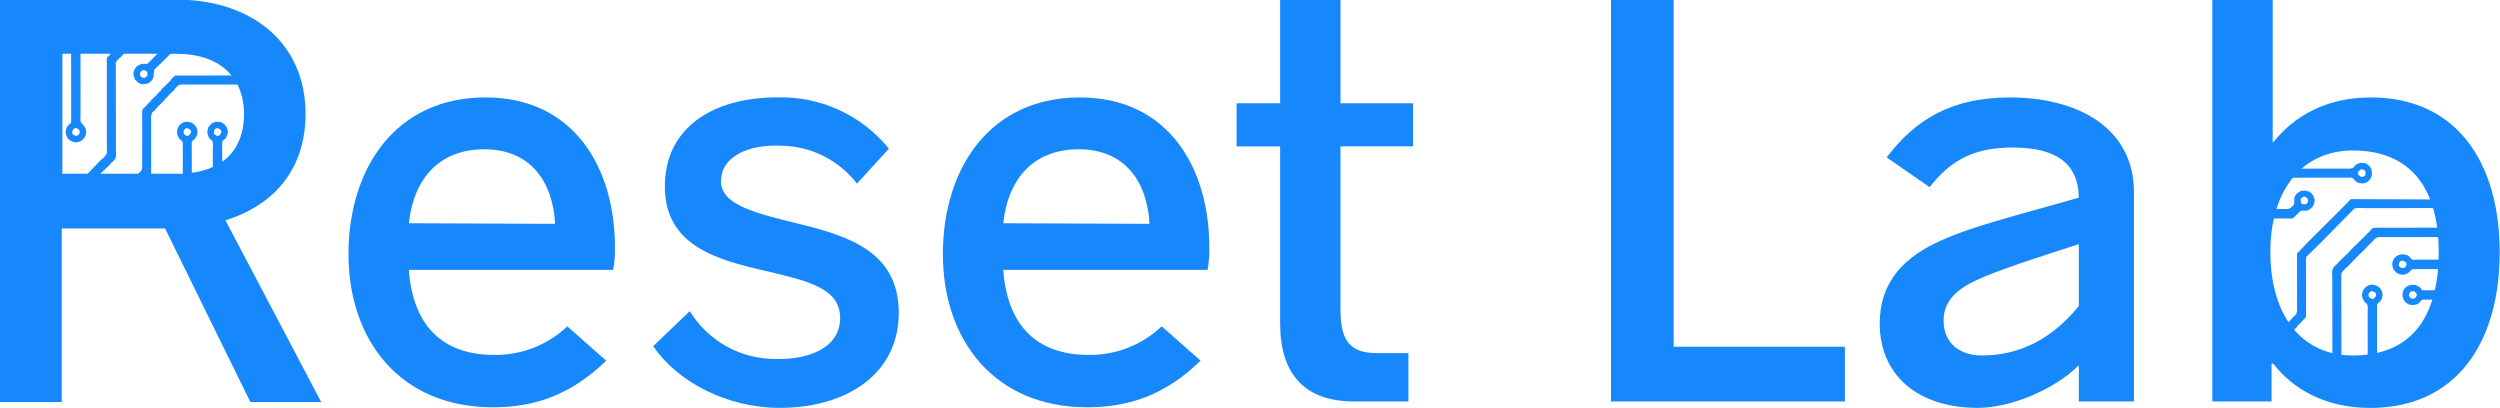
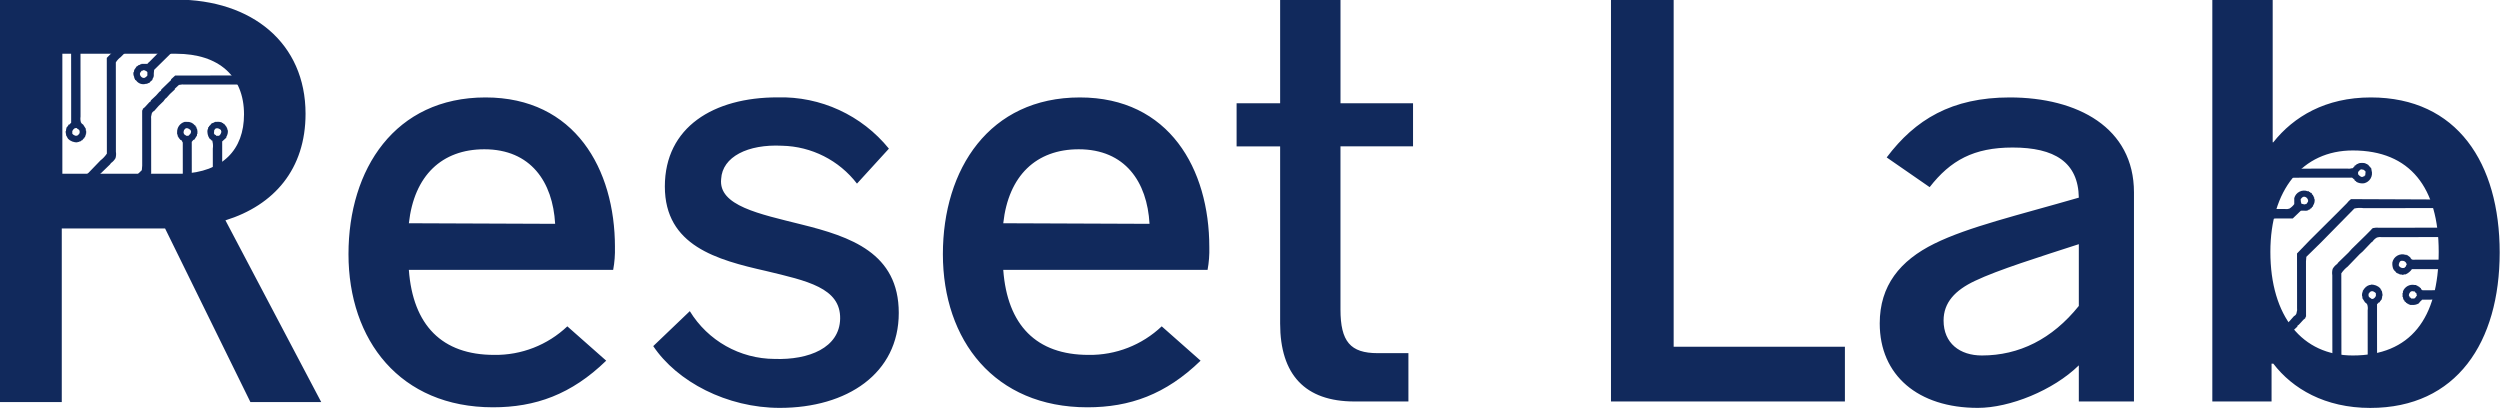
<svg xmlns="http://www.w3.org/2000/svg" width="429" height="70" viewBox="0 0 429 70">
  <defs>
    <style>
      .cls-1 {
-         fill: #1787fc;
+         fill: #11295c;
        fill-rule: evenodd;
      }
    </style>
  </defs>
  <path id="circuit_1" data-name="circuit 1" class="cls-1" d="M45.54,24.2a3.472,3.472,0,0,0,0,.905H45.477v0.323H45.413l-0.129.388H45.219q0,0.065,0,.129l-0.129.065-0.258.324-0.258.065c0,0.022,0,.043,0,0.065l-0.258.065q0,0.032,0,.065H44q0,0.032,0,.065H43.544V26.595l-0.451-.064V26.466H42.964V26.4H42.835l-0.065-.129H42.641l-0.194-.259H42.383q0-.065,0-0.129l-0.129-.064-0.065-.259H42.125q0-.1,0-0.194a1.742,1.742,0,0,1,1.158-2.2l0.645-.065v0.065h0.387m-6.181,8.348L37.1,30.481a1.061,1.061,0,0,1-.516-0.776,2.593,2.593,0,0,1-.065-1.1q0-1.552,0-3.1a2.979,2.979,0,0,0-.066-1.229q0-.065,0-0.129l-0.193-.064c0-.021,0-0.043,0-0.065l-0.322-.258a2.246,2.246,0,0,1-.324-1.552h0.064l0.064-.388,0.129-.065q0-.065,0-0.129L36,21.557l0.322-.388,0.387-.13c0-.022,0-0.043,0-0.065H36.9V20.909h0.322a1.87,1.87,0,0,1,.9.129c0,0.021,0,.043,0,0.065h0.129l0.065,0.129h0.129l0.194,0.258h0.065q0,0.065,0,.129l0.129,0.065q0,0.065,0,.129H38.9l0.065,0.259h0.065q0,0.129,0,.259h0.064a1.815,1.815,0,0,1-.257,1.164q0,0.065,0,.129l-0.709.647q0,2.49,0,4.98H38.2a3.961,3.961,0,0,0,.968,1.034m6.511,0.253-12.18,3.244-2.129-2.068-0.006-7.308H31.295a1.388,1.388,0,0,0-.065-0.259H31.165L31.1,24.019H30.972l-0.194-.259H30.714q0-.065,0-0.129l-0.129-.064q0-.065,0-0.129H30.52l-0.065-.388H30.391q0-.194,0-0.388a1.773,1.773,0,0,1,1.288-1.747h0.387a1.567,1.567,0,0,1,1.354.581l0.129,0.065v0.129l0.129,0.064,0.065,0.323h0.064a2.312,2.312,0,0,1,.065.905H33.807q0,0.129,0,.259l-0.451.712-0.193.065c-0.1.092-.151,0.238-0.258,0.323l0.006,6.6h0.064L33.041,31.2l0.452,0.388,1.161,1.163,2.9,2.972,1.419,1.357m5.847-21.994-0.129-.129q0-.065,0-0.129H44.63l-0.194-.258H44.243V14.5l-9.992.009-2.449,0a3.442,3.442,0,0,0-1.1.066L30,15.224q0,0.065,0,.129l-0.837.777-0.58.647-0.322.259v0.129H28.194l-0.129.194a14.771,14.771,0,0,0-1.61,1.683l-0.129.065A0.776,0.776,0,0,0,26,19.69a1.45,1.45,0,0,0-.064.711q0,0.938,0,1.876,0,3.751.006,7.5l-2.19,2.265L18.993,36.77l-1.61,1.618a3.6,3.6,0,0,1-.709.712l-12.666.011c-2.8,0-1.193-1.551,0-1.552l6.67-.006,3.868,0a4.318,4.318,0,0,0,1.547-.066l5.732-5.826,2.512-2.46,0.064-.776q0-.841,0-1.681,0-3.912-.007-7.826h0.065l0.064-.259,0.322-.259,0.773-.841,0.258-.194q0-.065,0-0.129l0.9-.842,0.58-.647,0.258-.194,0.064-.194,1.675-1.618V13.608l0.708-.647,10.572-.009,2.707,0a2.182,2.182,0,0,0,.967-0.066,2.013,2.013,0,0,0,.644-0.518l0.064-.129h0.129V12.171l0.258-.065c0-.021,0-0.043,0-0.065h0.258V11.977c0.261-.078.066,1.164,0,1.164,0,0.021,0,.043,0,0.065a0.489,0.489,0,0,0-.258.324M43.285,25.366h0.129L43.479,25.5a0.652,0.652,0,0,0,.838-0.324,0.7,0.7,0,0,0,.064-0.647L44.187,24.4V24.331H44.058V24.266a0.717,0.717,0,0,0-.838.324H43.156q0,0.291,0,.582A0.2,0.2,0,0,1,43.285,25.366Zm-6.4-19.784-0.193.259H36.629q0,0.065,0,.129L35.405,7.135a1.184,1.184,0,0,1-.837.583,1.811,1.811,0,0,1-.838.065l-2.127,0a1.993,1.993,0,0,0-.9.065H30.571l-1.03,1.1-3.091,3.042a6.873,6.873,0,0,0-.064,1.164H26.321q0,0.1,0,.194H26.257l-0.129.388-0.386.324-0.064.129-0.387.13v0.065H25.033a1.5,1.5,0,0,1-1.677-.581l-0.194-.129q0-.065,0-0.129H23.1q0-.065,0-0.129H23.034q0-.1,0-0.194a1.345,1.345,0,0,1-.13-0.841h0.064L23.033,12l0.451-.647h0.129l0.064-.129,0.387-.13V11.026h0.193V10.961h1.031a1.986,1.986,0,0,1,.386-0.388l0.9-.906,2.512-2.589L29.6,6.623,29.8,6.364h0.129q0-.032,0-0.065a0.78,0.78,0,0,0,.193-0.13l4,0,2.512-2.46a5.918,5.918,0,0,0,.063-1.1M38,22.525H37.933V22.331a1.258,1.258,0,0,0-.387-0.258,0.686,0.686,0,0,0-.58,0l-0.129.194H36.772l-0.064.647c0.192,0.128.044,0.092,0.129,0.194l0.193,0.064L37.1,23.3h0.451c0.073-.074,0-0.026.129-0.065A1.224,1.224,0,0,0,38,22.525ZM9.386,34.191l2.449,0a3.445,3.445,0,0,0,1.1-.066,1.313,1.313,0,0,0,.322-0.324c0.3-.3.6-0.6,0.9-0.906l2.383-2.33,0.58-.647,1.739-1.683,0.193-.259a2.571,2.571,0,0,0,.773-0.841,2.587,2.587,0,0,0,.063-1.1q0-1.52,0-3.04-0.005-6.143-.011-12.288A3.061,3.061,0,0,1,20.71,9.8l1.868-1.877c2.662-2.7,1.9-4.225.667-2.973l-4.92,4.982q0.007,8.213.014,16.427a4.882,4.882,0,0,1-1.095,1.165l-2.061,2.136-0.515.453-1.481,1.553-0.193.13a2.259,2.259,0,0,1-.773.712,1.8,1.8,0,0,1-.838.065l-2.127,0m23.52-10.109a0.6,0.6,0,0,0-.323-0.323,0.688,0.688,0,0,0-.58-0.129,1.983,1.983,0,0,0-.258.259c-0.131.121,0,.033-0.064,0.194a0.557,0.557,0,0,0,.387.776v0.065h0.387a2.422,2.422,0,0,0,.322-0.324A0.686,0.686,0,0,0,32.776,22.465ZM13.811,7.348q0,5.076.009,10.154,0,1.261,0,2.522a2.2,2.2,0,0,0,.065.97,0.814,0.814,0,0,0,.387.388l0.452,0.711v0.323h0.064q0,0.259,0,.517H14.727q0,0.129,0,.259H14.662q0,0.1,0,.194H14.6q0,0.065,0,.129l-0.129.065q0,0.065,0,.129l-0.129.065-0.258.324H13.954l-0.064.129H13.761q0,0.032,0,.065H13.568v0.065H13.31c0,0.022,0,.043,0,0.065a2.121,2.121,0,0,1-1.677-.645q0-.065,0-0.129L11.5,23.583q0-.065,0-0.129H11.44q0-.065,0-0.129H11.375c-0.173-1.035-.151-0.776-0.065-0.776a2.67,2.67,0,0,1,.128-0.712l0.129-.065q0-.065,0-0.129h0.064a0.538,0.538,0,0,0,.129-0.259h0.129a4.474,4.474,0,0,1,.322-0.324q0-2.037,0-4.074,0-5.076-.009-10.154h0.064l0.064-.323,2.383-2.33m10.579,8.2a0.4,0.4,0,0,0-.258-0.194,0.585,0.585,0,0,0-.516-0.129v0.065H24.322l-0.193.259c-0.368.339,0.152,1.16,0.71,0.969a1.357,1.357,0,0,0,.451-0.388Q25.289,12.674,25.289,12.383ZM13.695,22.546H13.63q0-.1,0-0.194a1.582,1.582,0,0,0-.451-0.323c0-.022,0-0.043,0-0.065H12.921V22.03H12.728v0.065a0.489,0.489,0,0,0-.258.324H12.406q0,0.259,0,.517a0.7,0.7,0,0,0,.323.258,0.546,0.546,0,0,0,.838-0.259h0.065ZM6.459,3.668m2.771-.52-6.5,6.6M9.56,11.879a2.118,2.118,0,0,1-.965,2.006q0,2.1,0,4.2a3.494,3.494,0,0,1-1.418.131l-2.9,0c0,0.021,0,.043,0,0.065a0.794,0.794,0,0,0-.386.388,2.059,2.059,0,0,1-1.676.519c0-.021,0-0.043,0-0.065l-0.387-.064-0.065-.129H1.637l-0.065-.129H1.444c0-.022,0-0.043,0-0.065L1.25,18.612q0-.065,0-0.129l-0.129-.065L1.057,18.16H0.992q0-.065,0-0.129H0.928q0-.129,0-0.259H0.863a2.049,2.049,0,0,1,.643-1.747,2.058,2.058,0,0,1,2.192,0l0.194,0.259L4.02,16.346q0,0.065,0,.129L4.149,16.54c0,0.021,0,.043,0,0.065l0.774,0.064a13.591,13.591,0,0,0,2-.066l0.064-.194a2.988,2.988,0,0,0,.063-1.229,3.742,3.742,0,0,0-.066-1.358L6.6,13.5a1.712,1.712,0,0,1-.517-1.358q0-.194,0-0.388a1.766,1.766,0,0,1,2.449-1.1l0.258,0.064,0.129,0.194H9.044L9.108,11.1,9.3,11.232q0,0.065,0,.129H9.366a0.5,0.5,0,0,0,.129.258q0,0.129,0,.259H9.56ZM6.221,27.08a2.593,2.593,0,0,1,1.1-.906H7.639q0-.032,0-0.065H7.961c0,0.021,0,.043,0,0.065H8.348c0,0.022,0,.043,0,0.065l0.387,0.129q0,0.032,0,.065H8.864l0.258,0.323,0.129,0.065q0,0.065,0,.129L9.38,27.013a2.448,2.448,0,0,1,.194,1.229,1.751,1.751,0,0,1-2.255,1.3H7.126q0-.032,0-0.065H7l-0.516-.388q0-.065,0-0.129H6.416l-0.129-.194H6.158c0-.022,0-0.043,0-0.065M7.3,11.752L7.24,12.01H7.175a1.111,1.111,0,0,0,.065.582,0.769,0.769,0,0,0,.838.258l0.064-.13c0.164-.118.122,0.071,0.193-0.194H8.4l0.064-.453H8.4q0-.1,0-0.194l-0.258-.194c0-.022,0-0.043,0-0.065H7.948c0-.022,0-0.043,0-0.065H7.69c0,0.022,0,.043,0,0.065H7.5q0,0.032,0,.065ZM8.478,27.725a0.743,0.743,0,0,0-.387-0.388,0.776,0.776,0,0,0-.645,0l-0.064.129-0.129.065-0.064.259H7.124a0.686,0.686,0,0,0,.645.711,0.589,0.589,0,0,0,.451-0.065A1.115,1.115,0,0,0,8.478,27.725Zm-4-5.882A1.515,1.515,0,0,1,4.8,21.519L5.056,21.2a1.925,1.925,0,0,1,1.1-.26H6.538q0,0.032,0,.065H6.732c0,0.021,0,.043,0,0.065H6.861c0,0.022,0,.043,0,0.065H6.99l0.065,0.129H7.183l0.065,0.129,0.258,0.194q0,0.065,0,.129l0.129,0.065q0,0.065,0,.129H7.7l0.065,0.388H7.829q0,0.356,0,.711H7.765q0,0.129,0,.259a1.758,1.758,0,0,1-2,1.1H5.51c0-.021,0-0.043,0-0.065H5.381q0-.032,0-0.065H5.252c0-.022,0-0.043,0-0.065H5.123l-0.065-.129H4.929c0-.022,0-0.043,0-0.065l-0.258-.194q0-.065,0-0.129c-0.049-.067-0.2-0.114-0.258-0.194m2.32-.972H6.669q0-.065,0-0.129H6.6q0-.065,0-0.129L6.41,22.165l-0.065-.129H5.83c-0.073.074,0,.026-0.129,0.065l-0.322.453a0.158,0.158,0,0,0,.065.194q0,0.1,0,.194l0.129,0.064,0.194,0.259H5.96A0.5,0.5,0,0,0,6.6,23.005,0.686,0.686,0,0,0,6.733,22.488ZM3.312,17.382l-0.258-.453H2.925c-0.331-.413-1.172.188-0.966,0.712H2.023q0,0.065,0,.129l0.129,0.065,0.129,0.194a0.919,0.919,0,0,0,.773-0.065A2.313,2.313,0,0,0,3.312,17.382Z" />
  <path id="circuit_1-2" data-name="circuit 1" class="cls-1" d="M381.972,41.762L383,42.8a1.061,1.061,0,0,1,.517.776,2.587,2.587,0,0,1,.066,1.1q0,1.552,0,3.1A2.972,2.972,0,0,0,383.657,49v0.129L383.85,49.2v0.065l0.323,0.258a2.246,2.246,0,0,1,.324,1.552h-0.064c-0.022.129-.043,0.259-0.064,0.388l-0.129.065v0.129l-0.129.065-0.322.388-0.386.13V52.3h-0.194c0,0.022,0,.043,0,0.065h-0.323a1.867,1.867,0,0,1-.9-0.128V52.174h-0.129l-0.065-.129h-0.129l-0.194-.258H381.4V51.658l-0.129-.064V51.464H381.21c-0.021-.086-0.043-0.172-0.065-0.259h-0.064V50.947h-0.065a1.812,1.812,0,0,1,.257-1.164c0-.043,0-0.086,0-0.129l0.709-.648-0.006-4.98H381.91a3.959,3.959,0,0,0-.968-1.034m38.713-8.755c-0.285,0-.55,1.465-0.835,1.465l-9.395.012-3.868,0a4.318,4.318,0,0,0-1.547.067l-5.73,5.828-2.511,2.461-0.063.776q0,0.841,0,1.681,0,3.912.01,7.825h-0.065c-0.021.086-.043,0.173-0.064,0.259l-0.322.259-0.773.842-0.257.194V56.04l-0.9.842-0.58.648-0.257.194-0.065.194-1.674,1.619c0,0.043,0,.086,0,0.129,5.511-7.807-6.806,8.594-9.573.957-0.308-.851,6.267-1.167,5.365-1.166a2.179,2.179,0,0,0-.967.066,2.018,2.018,0,0,0-.644.518l-0.064.13h-0.129v0.065l-0.258.065v0.065h-0.258V60.43a1.667,1.667,0,0,1-.967-0.128,0.739,0.739,0,0,1-.322-0.129V60.109a1.487,1.487,0,0,1-.776-1.486V58.234h0.064V58.04H382.3c0.042-.129.085-0.259,0.128-0.388l0.386-.324,0.065-.129,0.386-.13V57h0.194V56.939a2.3,2.3,0,0,1,1.612.386l0.129,0.129v0.129h0.064l0.194,0.258h0.193v0.065c2.691,0-4.76,2.5-2.069,2.5,0.639,0,1.642-1.638,2.281-1.639l2.45,0a3.445,3.445,0,0,0,1.1-.066l0.708-.648V57.92l0.837-.777,0.579-.648,0.322-.259V56.107h0.064l0.129-.194a14.768,14.768,0,0,0,1.61-1.683l0.128-.065a0.775,0.775,0,0,0,.322-0.583,1.452,1.452,0,0,0,.064-0.711l0-1.876-0.009-7.5,2.189-2.266L401.11,36.5l1.61-1.619a3.57,3.57,0,0,1,.708-0.712c5.052-.006,11.175.074,16.227,0.068M386.61,39.493l2.13,2.067,0.009,7.308h0.064a1.51,1.51,0,0,0,.065.259h0.065l0.064,0.129h0.129l0.194,0.259h0.064c0,0.043,0,.086,0,0.129l0.129,0.065v0.129h0.064c0.022,0.129.043,0.259,0.065,0.388h0.065v0.388a1.774,1.774,0,0,1-1.287,1.748h-0.387a1.567,1.567,0,0,1-1.354-.58l-0.129-.065V51.587l-0.129-.065c-0.022-.108-0.044-0.215-0.065-0.323H386.3a2.325,2.325,0,0,1-.065-0.905H386.3V50.035l0.45-.712,0.194-.065c0.1-.092.15-0.238,0.257-0.324q0-3.3-.008-6.6h-0.065c-0.021-.086-0.043-0.172-0.064-0.259l-0.452-.387-1.162-1.163-2.9-2.971m0.718,21.386a0.108,0.108,0,0,1,.064.065v0.065a0.943,0.943,0,0,0,.71.258V59.267h0.193V59.2a0.489,0.489,0,0,0,.257-0.324c0.313-.326-0.352-1.035-0.839-0.84a1.683,1.683,0,0,0-.386.388C383.264,58.6,383.264,58.772,383.265,58.944Zm5.974-30.837,0.71,0.775a2.566,2.566,0,0,0,.9.064l2.063,0,7.542-.009,2.32,0a1.806,1.806,0,0,0,.838-0.066h0.129l0.193-.259H404c0.021-.065.042-0.129,0.064-0.194l0.193-.065c0.022-.043.043-0.086,0.064-0.13h0.129V28.153l0.258-.065V28.023a2.754,2.754,0,0,1,1.225,0v0.065l0.258,0.064v0.065h0.129l0.322,0.388,0.129,0.064c0,0.043,0,.086,0,0.129l0.129,0.064c0.021,0.129.043,0.259,0.065,0.388a1.75,1.75,0,0,1-1.287,2.2,2.116,2.116,0,0,1-1.354-.257V31.128A0.546,0.546,0,0,0,404.069,31V30.87l-0.452-.388-10.572.013-2.707,0a2.179,2.179,0,0,1-.967-0.064,2.577,2.577,0,0,1-.839-0.775m5.131,31.619a6.814,6.814,0,0,0,.063-1.164h0.065V59.921h0.064c0.043-.129.086-0.259,0.128-0.388l0.387-.324,0.064-.129,0.387-.13V58.885h0.258a1.5,1.5,0,0,1,1.676.58l0.194,0.129v0.129h0.064c0,0.043,0,.086,0,0.129h0.064v0.194a1.342,1.342,0,0,1,.13.841h-0.064c-0.022.129-.043,0.259-0.064,0.388l-0.451.647H396.5c-0.021.043-.042,0.086-0.064,0.13l-0.387.13c0,0.022,0,.043,0,0.065h-0.194v0.065h-1.031a1.985,1.985,0,0,1-.386.389l-0.9.907M382.112,50.752h0.064v0.194a1.264,1.264,0,0,0,.388.258,0.685,0.685,0,0,0,.58,0l0.128-.194h0.065q0.032-.323.064-0.647c-0.192-.128-0.045-0.092-0.13-0.194l-0.193-.064-0.065-.129h-0.451c-0.073.074,0,.026-0.129,0.065A1.227,1.227,0,0,0,382.112,50.752Zm3.59-15.979,0.063-.906a1.751,1.751,0,0,1,2.062-1.1h0.258V32.83l0.258,0.064v0.065h0.129l0.064,0.129,0.387,0.323c0.044,0.129.087,0.259,0.13,0.388h0.064c0,0.065,0,.129,0,0.194h0.064c0,0.345,0,.69,0,1.035h0.065v0.129l0.774,0.71,2.063,0a1.607,1.607,0,0,0,.773-0.066,2.884,2.884,0,0,0,.838-0.777c0-.345,0-0.69,0-1.035a1.746,1.746,0,0,1,2.319-1.167h0.194l0.064,0.129H396.4l0.065,0.129h0.129l0.129,0.129v0.129l0.194,0.129v0.129h0.064c0.022,0.086.044,0.172,0.065,0.259h0.065v0.259h0.064a1.542,1.542,0,0,1-.256,1.164v0.129l-0.193.13c-0.022.065-.043,0.129-0.064,0.194h-0.129l-0.129.194-0.258.065v0.065h-0.129v0.065c-0.287.114-.98-0.043-1.224,0.066l-1.352,1.3-2.9,0a2.555,2.555,0,0,1-1.1-.063,1.776,1.776,0,0,1-.774-0.646l-0.387-.323-0.194-.258h-0.967V36.129h-0.258V36.065L386.606,36V35.936h-0.129l-0.129-.194h-0.129c-0.022-.065-0.043-0.129-0.065-0.194l-0.193-.129V35.29H385.9a0.564,0.564,0,0,0-.129-0.259c0-.086,0-0.172,0-0.259H385.7Zm2.256,0.191c0.022-.086.043-0.173,0.065-0.259h0.064q-0.033-.323-0.065-0.647a1.146,1.146,0,0,0-.774-0.258l-0.386.324v0.194a0.5,0.5,0,0,0,.258.646c0.122,0.129.033,0,.194,0.064A0.87,0.87,0,0,0,387.958,34.964Zm34.687,5.2v0.259h-0.064v0.194h-0.064v0.129l-0.129.065v0.129L422.259,41,422,41.325h-0.129l-0.064.129H421.68v0.065h-0.194a1.22,1.22,0,0,1-.773.13V41.585h-0.322V41.521h-0.129V41.456h-0.129l-0.516-.387c0-.043,0-0.086,0-0.129h-0.064l-0.129-.194h-0.129V40.681l-8.445.01-2.127,0a1.8,1.8,0,0,0-.838.066,2.269,2.269,0,0,0-.773.712l-0.193.13-1.48,1.554-0.516.453-2.06,2.137a4.882,4.882,0,0,0-1.094,1.165l0.018,14.583q0,0.922,0,1.844c-2.875,2.914.531,0.7-2.344,3.609-0.837.82,2.141,0.052,1.3,0.872,0,0.345-.535-2.4-0.535-2.057h-0.064c-0.021.129-.043,0.259-0.064,0.388l-0.515.647a2.068,2.068,0,0,1-2.192,0l-0.064-.129-0.258-.194V66.348l-0.129-.064a0.579,0.579,0,0,0-.13-0.259V65.767h-0.064a1.839,1.839,0,0,1,1.351-2.136h1.031c2.661-2.7-4.24,4.417-1.579,1.719l1.867-1.878a3.06,3.06,0,0,0,.837-0.906q0-.636,0-1.272-0.006-5.508-.013-11.016,0-1.52,0-3.04a2.592,2.592,0,0,1,.063-1.1,2.57,2.57,0,0,1,.773-0.842l0.193-.259,1.738-1.684,0.58-.647,2.382-2.331c0.3-.3.6-0.605,0.9-0.907a1.331,1.331,0,0,1,.322-0.324,3.446,3.446,0,0,1,1.1-.066l2.449,0,8.638-.011a2.716,2.716,0,0,1,1.1-.907h0.387a0.168,0.168,0,0,1,.193-0.065v0.065h0.387v0.065h0.193v0.065L422,38.414l0.259,0.323,0.129,0.065v0.129L422.515,39M387.333,50.81a0.6,0.6,0,0,0,.323.323,0.686,0.686,0,0,0,.58.129A1.949,1.949,0,0,0,388.494,51c0.131-.121,0-0.033.064-0.194a0.558,0.558,0,0,0-.388-0.776V49.968h-0.387a2.482,2.482,0,0,0-.322.324A0.687,0.687,0,0,0,387.333,50.81Zm10.495,14.762a0.6,0.6,0,0,0,.323.323c0.3,0.365.875-.073,0.966-0.325V65.182h-0.065V65.052a0.385,0.385,0,0,0-.193-0.194c-0.122-.129-0.033,0-0.194-0.064a0.776,0.776,0,0,0-.644.066A1.341,1.341,0,0,0,397.828,65.571ZM406.3,65.92q0-2.158,0-4.317,0-2.918-.007-5.836l0-2.522a2.191,2.191,0,0,0-.066-0.97,0.816,0.816,0,0,0-.387-0.388l-0.452-.711c0-.108,0-0.216,0-0.323h-0.064c0-.172,0-0.345,0-0.517h0.065V50.076h0.064V49.882h0.064V49.753l0.129-.065V49.558l0.129-.065,0.257-.324h0.129l0.064-.129h0.129V48.975h0.194c0-.021,0-0.043,0-0.065H406.8V48.845a2.121,2.121,0,0,1,1.677.645v0.129l0.129,0.065v0.129h0.065v0.129h0.064q0.066,0.388.13,0.776H408.8a2.692,2.692,0,0,1-.128.712l-0.129.065v0.129h-0.064a0.532,0.532,0,0,0-.129.259H408.22a4.463,4.463,0,0,1-.322.324q0,2.037,0,4.074,0,2.618.007,5.236l0.006,4.917h-0.065M394.823,60.89a0.4,0.4,0,0,0,.258.194,0.585,0.585,0,0,0,.516.129V61.147h0.193l0.193-.259c0.369-.34-0.152-1.16-0.71-0.969a1.366,1.366,0,0,0-.451.389C394.823,60.5,394.823,60.7,394.823,60.89Zm0.1-25.934a2.963,2.963,0,0,0,.645.129V35.019h0.193l0.193-.259c0.383-.353-0.19-1.2-0.774-0.969a1.672,1.672,0,0,0-.387.389A2.387,2.387,0,0,0,394.92,34.955Zm9.728-5.057a1.052,1.052,0,0,0,.451.387c0,0.022,0,.043,0,0.065h0.386V30.286h0.194c0.021-.043.042-0.086,0.064-0.129l0.129-.065,0.063-.647a1.943,1.943,0,0,0-.258-0.258c-0.122-.129-0.033,0-0.193-0.064-0.5-.2-0.579.165-0.838,0.389C404.647,29.64,404.648,29.77,404.648,29.9Zm1.766,20.823h0.064v0.194a1.6,1.6,0,0,0,.452.323V51.3h0.258V51.238h0.193V51.173a0.49,0.49,0,0,0,.258-0.324H407.7c0-.173,0-0.345,0-0.517a0.7,0.7,0,0,0-.322-0.258,0.547,0.547,0,0,0-.838.26h-0.064C406.456,50.463,406.435,50.592,406.414,50.721Zm10.974,12.792,4.249-4.209m-3.745-5.234,0.58,0.258c0.022,0.043.044,0.086,0.065,0.129h0.129v0.065l0.194,0.129v0.129l0.129,0.064c0.021,0.086.043,0.172,0.065,0.259h0.064v0.129h0.065v0.259h0.064a2.046,2.046,0,0,1-.642,1.747m-7.02,5.377-0.258-.064-0.129-.194h-0.129c-0.021-.065-0.043-0.129-0.064-0.194l-0.194-.129V61.9h-0.065M421.57,46.176l-7.684.009a2.6,2.6,0,0,1-1.1.907h-0.322v0.065h-0.323V47.093H411.76V47.029l-0.387-.129V46.835h-0.129l-0.259-.323-0.129-.065V46.318l-0.129-.064a2.455,2.455,0,0,1-.195-1.229,1.752,1.752,0,0,1,2.255-1.3h0.193v0.065h0.129l0.516,0.387c0,0.043,0,.086,0,0.129h0.064l0.129,0.194h0.129v0.065l7.551-.009m-9.87.982a0.74,0.74,0,0,0,.387.388,0.777,0.777,0,0,0,.645,0l0.064-.129,0.129-.065c0.021-.086.043-0.173,0.064-0.259h0.064a0.686,0.686,0,0,0-.645-0.711,0.589,0.589,0,0,0-.451.065A1.112,1.112,0,0,0,411.629,45.541Zm10.377,5.873-6.373.008a1.54,1.54,0,0,1-.322.324l-0.258.324a1.925,1.925,0,0,1-1.095.26h-0.387V52.265h-0.194V52.2h-0.129V52.136h-0.129l-0.064-.129h-0.129l-0.065-.129-0.258-.194V51.555l-0.129-.065V51.361h-0.065c-0.021-.129-0.043-0.259-0.064-0.388H412.28c0-.237,0-0.474,0-0.711h0.065c0-.086,0-0.172,0-0.259a1.759,1.759,0,0,1,2-1.1H414.6v0.065h0.129V49.03h0.129v0.065h0.129l0.065,0.129h0.129v0.065l0.258,0.194v0.129c0.049,0.067.195,0.114,0.258,0.194l6.215-.008m-8.534.981h0.064v0.129h0.065v0.129L413.7,51.1l0.065,0.129h0.516c0.073-.074,0-0.026.129-0.065l0.321-.453a0.158,0.158,0,0,0-.064-0.194c0-.065,0-0.129,0-0.194l-0.129-.065L414.342,50h-0.194a0.5,0.5,0,0,0-.644.259A0.686,0.686,0,0,0,413.376,50.778Zm6.884-10.744a1.146,1.146,0,0,0,.774.516V40.485l0.322-.065a1.175,1.175,0,0,0,.257-0.647h-0.064c-0.022-.108-0.043-0.216-0.065-0.323a0.754,0.754,0,0,1-.129-0.129h-0.129V39.256l-0.645.066A1.228,1.228,0,0,0,420.26,40.033ZM388.36,61.5" />
  <path id="Reset_Lab" data-name="Reset Lab" class="cls-1" d="M-0.061,68.993H10.6V39.208h17.73L42.969,68.993H55.121L38.686,37.809c8.367-2.6,13.746-8.8,13.746-18.29,0-12.094-9.164-19.59-22.212-19.59H-0.061V68.993ZM10.7,29.813V9.224H30.219c7.371,0,11.654,3.9,11.654,10.395,0,6.1-3.685,9.895-10.658,10.195H10.7Zm94.826,12.593c0-13.393-6.873-25.686-22.213-25.686C67.771,16.72,59.8,29.014,59.8,43.606c0,14.792,8.865,26.286,24.8,26.286,7.271,0,13.447-2.2,19.424-8L97.354,56A17.865,17.865,0,0,1,84.8,60.9c-8.965,0-13.945-5.1-14.642-14.592h35.062A18.572,18.572,0,0,0,105.522,42.407ZM83.11,25.616c7.968,0,11.754,5.6,12.152,12.793l-25.1-.1C71.058,30.113,75.839,25.616,83.11,25.616Zm50.7,44.376c11.554,0,20.419-5.9,20.419-16.291,0-10.295-8.267-13.093-16.734-15.192-7.171-1.8-14.243-3.2-13.745-7.8,0.2-3.8,4.582-6,10.458-5.7a16.66,16.66,0,0,1,12.85,6.5l5.478-6a23.787,23.787,0,0,0-19.125-8.8c-10.956,0-19.323,5.1-19.323,15.292s8.964,12.593,17.331,14.492c7.072,1.7,12.85,2.9,12.75,8.2-0.1,5-5.379,7.1-11.256,6.9a17.127,17.127,0,0,1-14.542-8.2l-6.275,6C116.18,65.494,124.746,69.992,133.81,69.992Zm73.708-27.585c0-13.393-6.873-25.686-22.212-25.686-15.539,0-23.507,12.293-23.507,26.886,0,14.792,8.865,26.286,24.8,26.286,7.271,0,13.447-2.2,19.423-8L199.351,56A17.866,17.866,0,0,1,186.8,60.9c-8.964,0-13.945-5.1-14.642-14.592h35.061A18.5,18.5,0,0,0,207.518,42.407ZM185.107,25.616c7.968,0,11.753,5.6,12.152,12.793l-25.1-.1C173.054,30.113,177.836,25.616,185.107,25.616ZM232.42,68.893h9.264V60.6H236.4c-4.681,0-6.374-2-6.374-7.5V25.116h12.451v-7.4H230.03V-0.071H219.671V17.72H212.2v7.4h7.471V55.5C219.671,64.3,223.954,68.893,232.42,68.893Zm44.024,0h40.142V59.5H287.2V-0.071H276.444V68.893ZM344.873,16.72c-9.96,0-16.235,3.8-21.116,10.295l7.371,5.1c3.585-4.6,7.57-6.8,14.243-6.8,7.172,0,11.256,2.5,11.355,8.6-10.359,3-18.925,5-24.8,7.9S322.561,49,322.561,55.5c0,8.9,6.574,14.492,16.834,14.492,5.478,0,12.949-3,17.331-7.3v6.2h9.463V33.012C366.189,21.918,356.527,16.72,344.873,16.72ZM340.092,61c-3.785,0-6.574-2.1-6.574-6,0-3.1,1.992-5.2,5.379-6.8,3.984-1.9,11.056-4.1,17.829-6.3V52.5C352.145,58.2,346.467,61,340.092,61ZM406.828,16.72c-7.77,0-13.248,3.3-16.734,7.7h-0.1V-0.071H379.635V68.893H389.8V62.4h0.3c3.287,4.3,8.865,7.6,16.634,7.6,14.841,0,22.212-11.294,22.212-26.686C428.94,28.014,421.669,16.72,406.828,16.72ZM403.74,61c-8.666,0-14.144-6.7-14.144-17.79,0-10.594,5.478-17.391,14.144-17.391,9.861,0,14.742,6.4,14.742,17.391C418.482,54.7,413.6,61,403.74,61Z" />
</svg>
